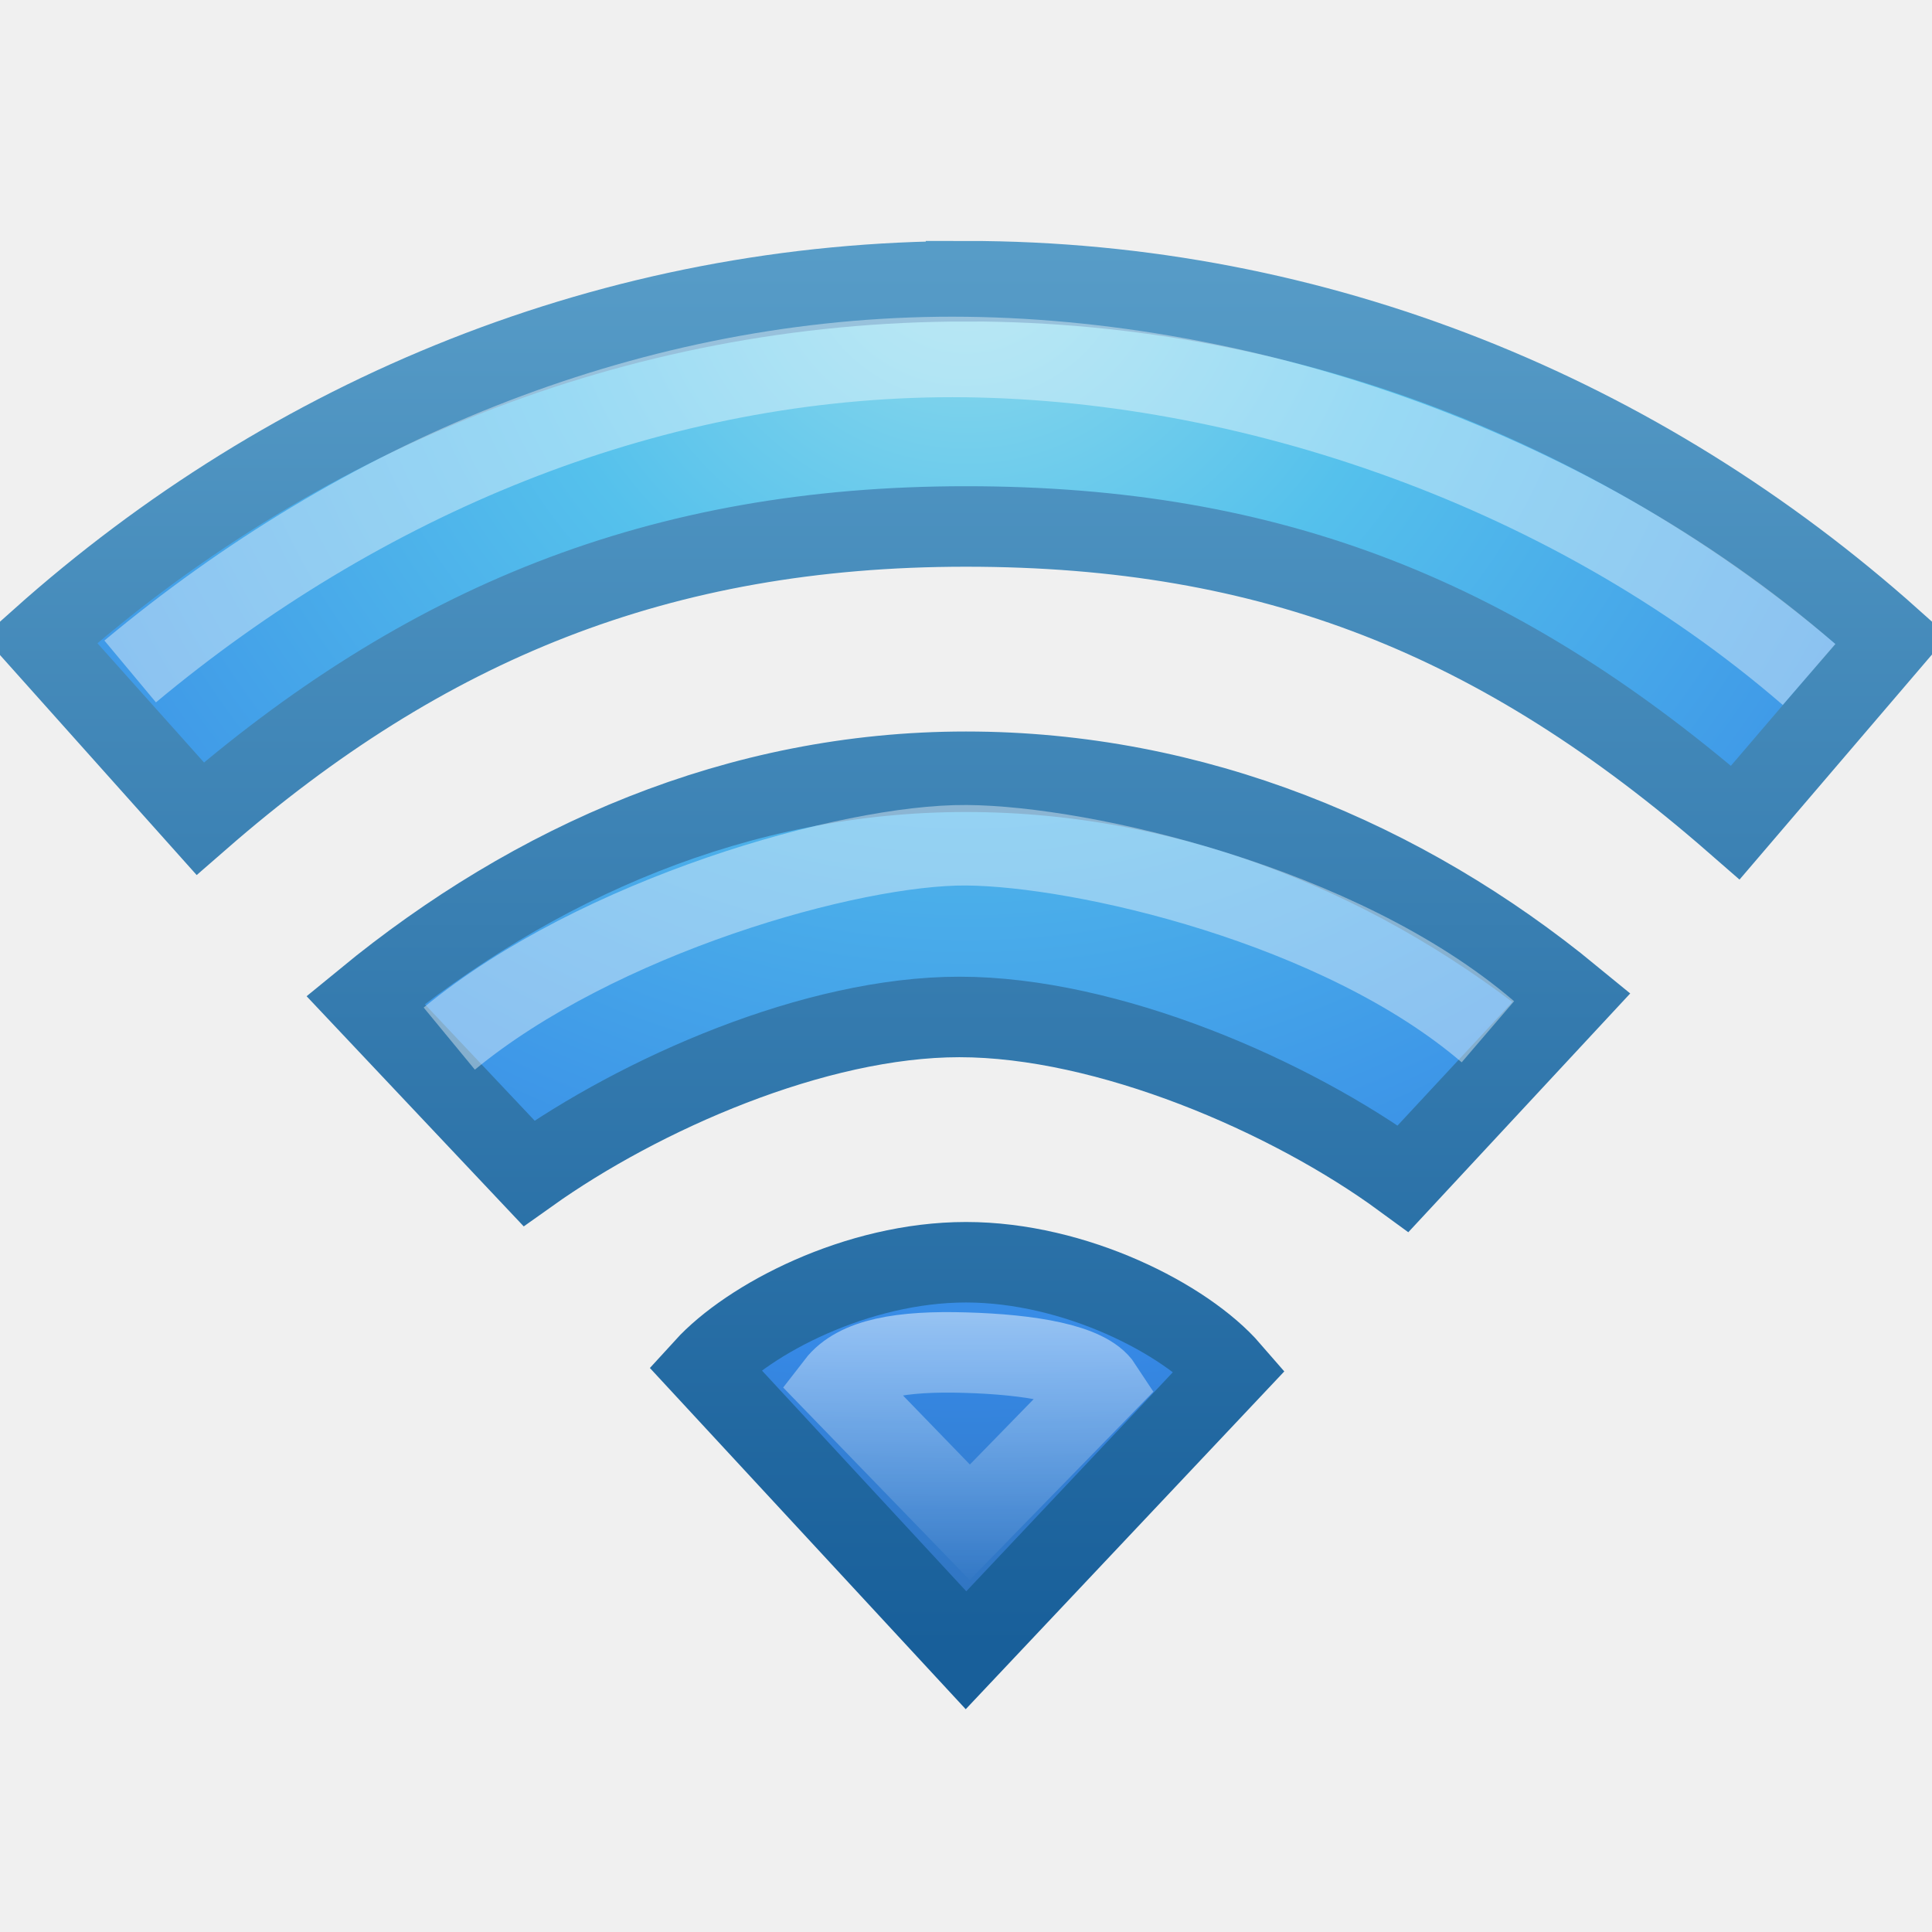
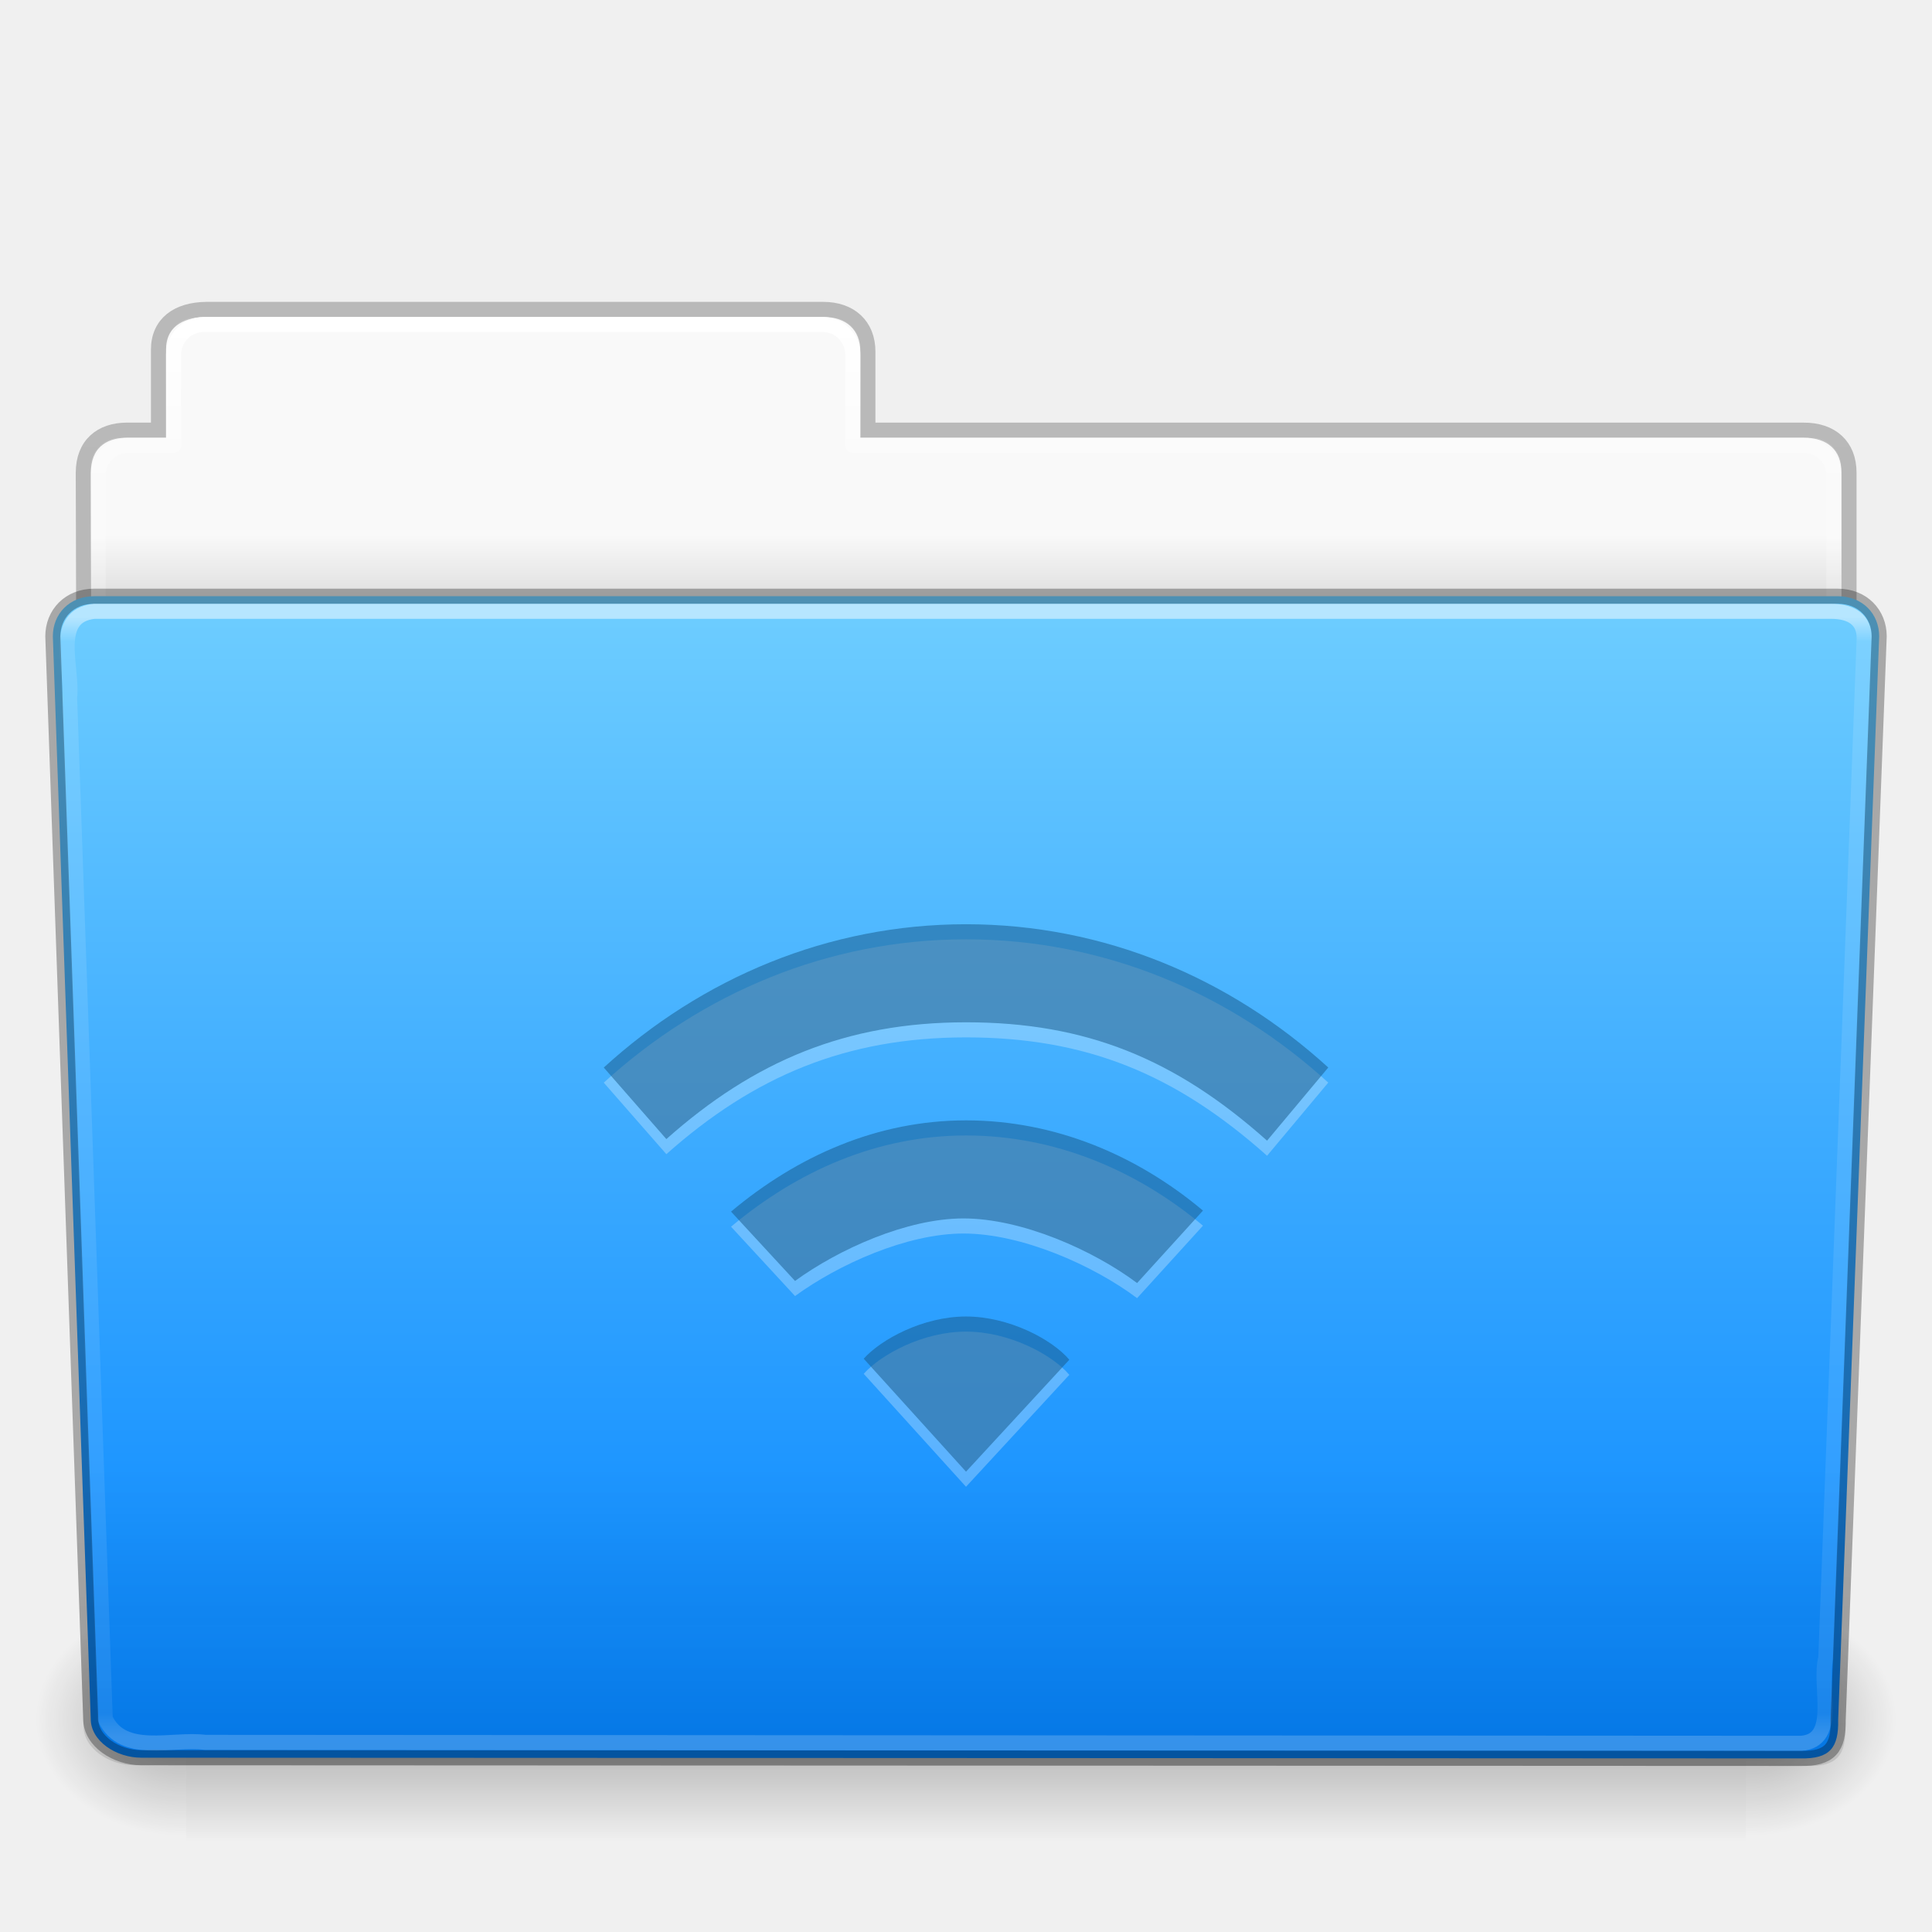
- <svg xmlns="http://www.w3.org/2000/svg" xmlns:xlink="http://www.w3.org/1999/xlink" version="1.1" width="24" height="24" id="svg12094">
-   <defs id="defs12096">
-     <linearGradient x1="24.449" y1="37.155" x2="24.449" y2="42.678" id="linearGradient6637" xlink:href="#linearGradient4181-6" gradientUnits="userSpaceOnUse" gradientTransform="matrix(0.6577143,0,0,0.649187,-3.77269,-15.99019)" />
-     <linearGradient id="linearGradient4181-6">
-       <stop id="stop4183-2" style="stop-color:#ffffff;stop-opacity:1" offset="0" />
-       <stop id="stop4185-4" style="stop-color:#ffffff;stop-opacity:0" offset="1" />
+ <svg xmlns="http://www.w3.org/2000/svg" xmlns:xlink="http://www.w3.org/1999/xlink" width="128" height="128" id="svg26961" version="1.1">
+   <defs id="defs26963">
+     <linearGradient xlink:href="#linearGradient8272" id="linearGradient22222" gradientUnits="userSpaceOnUse" gradientTransform="matrix(2.665841,0,0,2.717099,-143.3328,-69.19882)" x1="97.539" y1="16.962" x2="97.539" y2="44.261" />
+     <linearGradient id="linearGradient8272">
+       <stop offset="0" style="stop-color:#ffffff;stop-opacity:1" id="stop8274" />
+       <stop offset="0.022" style="stop-color:#ffffff;stop-opacity:0.235" id="stop8276" />
+       <stop offset="0.979" style="stop-color:#ffffff;stop-opacity:0.157" id="stop8278" />
+       <stop offset="1" style="stop-color:#ffffff;stop-opacity:0.392" id="stop8280" />
    </linearGradient>
-     <linearGradient id="linearGradient2867-449-88-871-390-598-476-591-434-148-57-177-8-2-6">
-       <stop id="stop3750-5-2-9" style="stop-color:#90dbec;stop-opacity:1" offset="0" />
-       <stop id="stop3752-7-4-8" style="stop-color:#55c1ec;stop-opacity:1" offset="0.262" />
-       <stop id="stop3754-4-7-4" style="stop-color:#3689e6;stop-opacity:1" offset="0.705" />
-       <stop id="stop3756-1-7-8" style="stop-color:#2b63a0;stop-opacity:1" offset="1" />
+     <linearGradient xlink:href="#linearGradient6129-963-697-142-998-580-273" id="linearGradient22218" gradientUnits="userSpaceOnUse" gradientTransform="matrix(3.036796,0,0,2.69097,-8.883113,-65.36461)" x1="22.935" y1="49.629" x2="22.935" y2="36.599" />
+     <linearGradient id="linearGradient6129-963-697-142-998-580-273">
+       <stop id="stop2661" style="stop-color:#0a0a0a;stop-opacity:0.498" offset="0" />
+       <stop id="stop2663" style="stop-color:#0a0a0a;stop-opacity:0" offset="1" />
    </linearGradient>
-     <linearGradient id="linearGradient3707-319-631-407-324-5-4-4">
-       <stop id="stop3760-9-8-2" style="stop-color:#185f9a;stop-opacity:1" offset="0" />
-       <stop id="stop3762-7-1-0" style="stop-color:#599ec9;stop-opacity:1" offset="1" />
+     <linearGradient xlink:href="#linearGradient4632-0-6-4" id="linearGradient22214" gradientUnits="userSpaceOnUse" gradientTransform="matrix(1,0,0,1.026667,147,-70.18659)" x1="-91" y1="44" x2="-91" y2="119.06" />
+     <linearGradient id="linearGradient4632-0-6-4">
+       <stop style="stop-color:#6fceff;stop-opacity:1;" offset="0" id="stop4634-4-4-7" />
+       <stop style="stop-color:#0484ff;stop-opacity:1;" offset="1" id="stop4636-3-1-5" />
    </linearGradient>
-     <radialGradient cx="12.146" cy="8.45" r="20" fx="12.146" fy="8.45" id="radialGradient12090" xlink:href="#linearGradient2867-449-88-871-390-598-476-591-434-148-57-177-8-2-6" gradientUnits="userSpaceOnUse" gradientTransform="matrix(0,0.9719617,-1.049021,-2.5079458e-8,20.86404,-16.6808)" />
-     <linearGradient x1="24" y1="39.475" x2="24" y2="13.955" id="linearGradient12092" xlink:href="#linearGradient3707-319-631-407-324-5-4-4" gradientUnits="userSpaceOnUse" gradientTransform="matrix(0.6577143,0,0,0.7018219,-3.78516,-15.2532)" />
+     <linearGradient xlink:href="#linearGradient5048-585" id="linearGradient22206" gradientUnits="userSpaceOnUse" gradientTransform="matrix(0.2134205,0,0,0.06641689,-13.14788,75.51857)" x1="302.857" y1="366.648" x2="302.857" y2="609.505" />
+     <linearGradient id="linearGradient5048-585">
+       <stop id="stop2667" style="stop-color:#000000;stop-opacity:0" offset="0" />
+       <stop id="stop2669" style="stop-color:#000000;stop-opacity:1" offset="0.5" />
+       <stop id="stop2671" style="stop-color:#000000;stop-opacity:0" offset="1" />
+     </linearGradient>
+     <radialGradient xlink:href="#linearGradient5060-179" id="radialGradient22208" gradientUnits="userSpaceOnUse" gradientTransform="matrix(0.08277507,0,0,0.06641689,65.62891,75.51857)" cx="605.714" cy="486.648" fx="605.714" fy="486.648" r="117.143" />
+     <linearGradient id="linearGradient5060-179">
+       <stop id="stop2675" style="stop-color:#000000;stop-opacity:1" offset="0" />
+       <stop id="stop2677" style="stop-color:#000000;stop-opacity:0" offset="1" />
+     </linearGradient>
+     <radialGradient xlink:href="#linearGradient5060-820" id="radialGradient22210" gradientUnits="userSpaceOnUse" gradientTransform="matrix(-0.08277505,0,0,0.06641689,62.34783,75.51857)" cx="605.714" cy="486.648" fx="605.714" fy="486.648" r="117.143" />
+     <linearGradient id="linearGradient5060-820">
+       <stop id="stop2681" style="stop-color:#000000;stop-opacity:1" offset="0" />
+       <stop id="stop2683" style="stop-color:#000000;stop-opacity:0" offset="1" />
+     </linearGradient>
+     <linearGradient xlink:href="#linearGradient9235" id="linearGradient22196" gradientUnits="userSpaceOnUse" gradientTransform="matrix(2.665841,0,0,2.646908,-143.3328,-66.04951)" x1="97.539" y1="8.81" x2="97.539" y2="44.261" />
+     <linearGradient id="linearGradient9235">
+       <stop id="stop9237" style="stop-color:#ffffff;stop-opacity:1" offset="0" />
+       <stop id="stop9239" style="stop-color:#ffffff;stop-opacity:0.235" offset="0.109" />
+       <stop id="stop9241" style="stop-color:#ffffff;stop-opacity:0.157" offset="0.979" />
+       <stop id="stop9243" style="stop-color:#ffffff;stop-opacity:0.392" offset="1" />
+     </linearGradient>
+     <linearGradient xlink:href="#linearGradient3104-8-8-97-4-6-11-5-5-1-0" id="linearGradient22192" gradientUnits="userSpaceOnUse" gradientTransform="matrix(2.168352,0,0,2.246465,141.9485,-68.59047)" x1="-51.786" y1="53.514" x2="-51.786" y2="3.634" />
+     <linearGradient id="linearGradient3104-8-8-97-4-6-11-5-5-1-0">
+       <stop offset="0" style="stop-color:#000000;stop-opacity:0.322" id="stop3106-5-4-3-5-0-2-1-0-1-2" />
+       <stop offset="1" style="stop-color:#000000;stop-opacity:0.278" id="stop3108-4-3-7-8-2-0-7-9-4-9" />
+     </linearGradient>
+     <linearGradient id="linearGradient6404-7-5">
+       <stop id="stop6406-1-8" style="stop-color:#f9f9f9;stop-opacity:1" offset="0" />
+       <stop id="stop6408-9-6" style="stop-color:#c9c9c9;stop-opacity:1" offset="1" />
+     </linearGradient>
+     <linearGradient y2="16.998" x2="62.989" y1="14.091" x1="62.989" gradientTransform="matrix(2.72093,0,0,2.672258,-117.2202,-66.21387)" gradientUnits="userSpaceOnUse" id="linearGradient26959" xlink:href="#linearGradient6404-7-5" />
  </defs>
-   <g transform="translate(0,8)" id="layer1">
-     <path d="m 12,7.68 c -1.355,0 -2.696,0.705 -3.248,1.311 L 12,12.5 15.28,9.022 C 14.728,8.385 13.355,7.68 12,7.68 z m 0,-6.093 c -2.833,0 -5.373,1.122 -7.46,2.835 l 2.031,2.153 C 7.961,5.586 10.124,4.633 11.918,4.633 c 1.838,0 4.103,0.975 5.513,2.008 L 19.523,4.39 C 17.437,2.677 14.833,1.587 12,1.587 z m 0,-6.093 c -4.375,0 -8.385,1.67 -11.5,4.452 l 1.987,2.223 c 2.778,-2.42 5.7,-3.629 9.513,-3.629 3.812,0 6.646,1.139 9.557,3.678 l 1.943,-2.272 C 20.385,-2.837 16.375,-4.507 12,-4.507 z" id="path4112-19-69-3-4" style="color:#000000;fill:url(#radialGradient12090);fill-opacity:1;fill-rule:nonzero;stroke:url(#linearGradient12092);stroke-width:1;stroke-linecap:round;stroke-linejoin:miter;stroke-miterlimit:4;stroke-opacity:1;stroke-dasharray:none;stroke-dashoffset:0;marker:none;visibility:visible;display:inline;overflow:visible;enable-background:accumulate" />
-     <path d="m 10.389,9.199 c 0.252,-0.327 0.816,-0.42 1.607,-0.396 0.79,0.023 1.508,0.138 1.694,0.423 l -1.643,1.684 z" id="path4112-19-69-3-3-1" style="opacity:0.5;fill:none;stroke:url(#linearGradient6637);stroke-width:1;stroke-linecap:butt;stroke-linejoin:miter;stroke-miterlimit:4;stroke-opacity:1;stroke-dasharray:none;stroke-dashoffset:0.06;marker:none;visibility:visible;display:inline;overflow:visible;enable-background:accumulate" />
-     <path d="M 5.581,4.902 C 7.43,3.378 10.563,2.489 12.006,2.5 c 1.443,0.011 4.64,0.742 6.477,2.317" id="path4112-19-69-3-3-8-8" style="opacity:0.4;fill:none;stroke:#ffffff;stroke-width:1;stroke-linecap:butt;stroke-linejoin:miter;stroke-miterlimit:4;stroke-opacity:1;stroke-dasharray:none;stroke-dashoffset:0.06;marker:none;visibility:visible;display:inline;overflow:visible;enable-background:accumulate" />
-     <path d="m 1.617,0.341 c 2.871,-2.394 6.377,-3.86 10.045,-3.906 3.627,-0.041 7.762,1.308 10.811,3.944" id="path4112-19-69-3-3-9-8" style="opacity:0.4;fill:none;stroke:#ffffff;stroke-width:1;stroke-linecap:butt;stroke-linejoin:miter;stroke-miterlimit:4;stroke-opacity:1;stroke-dasharray:none;stroke-dashoffset:0.06;marker:none;visibility:visible;display:inline;overflow:visible;enable-background:accumulate" />
+   <g id="layer1" transform="translate(0,64)">
+     <path id="use11441" d="m 13,-42.969 c -1.108,0 -2,0.892 -2,2 l 0,5.969 -3,0 c -1.108,0 -2,0.892 -2,2 l 0,11 c 0,1.108 0.892,2 2,2 l 112,0 c 1.108,0 2,-0.892 2,-2 l 0,-11 c 0,-1.108 -0.892,-2 -2,-2 l -63,0 0,-5.969 c 0,-1.108 -0.892,-2 -2,-2 l -42,0 z" style="color:#000000;fill:url(#linearGradient26959);fill-opacity:1;fill-rule:nonzero;stroke:none;stroke-width:1;marker:none;visibility:visible;display:inline;overflow:visible;enable-background:accumulate" />
+     <path style="opacity:0.8;color:#000000;fill:none;stroke:url(#linearGradient22192);stroke-width:1;stroke-linecap:butt;stroke-linejoin:miter;stroke-miterlimit:4;stroke-opacity:1;stroke-dasharray:none;stroke-dashoffset:0;marker:none;visibility:visible;display:inline;overflow:visible;enable-background:accumulate" id="use11443" d="m 13.663,-43.5 c -1.878,0.021 -3.163,0.914 -3.163,2.672 l 0,5.327 c -0.961,0 -1.477,-0.003 -2.104,0 -1.679,0.008 -2.878,0.945 -2.878,2.833 0.094,27.498 -0.018,28.922 -0.018,31.257 3.906,0 117,-9.887 117,-14.142 l 0,-17.142 c 0,-1.758 -1.158,-2.826 -3.036,-2.805 l -61.964,0 0,-5.199 c 0,-1.758 -1.187,-2.801 -2.948,-2.801 l -40.889,0 z" />
+     <path id="use11445" d="m 13.5,-42.5 c -1.108,0 -2,0.892 -2,2 l 0,6 -3,0 c -1.108,0 -2,0.892 -2,2 l 0,11 c 0,1.108 0.892,2 2,2 l 111,0 c 1.108,0 2,-0.892 2,-2 l 0,-11 c 0,-1.108 -0.892,-2 -2,-2 l -63,0 0,-6 c 0,-1.108 -0.892,-2 -2,-2 l -41,0 z" style="color:#000000;fill:none;stroke:url(#linearGradient22196);stroke-width:1;stroke-linecap:round;stroke-linejoin:round;stroke-miterlimit:4;stroke-opacity:1;stroke-dasharray:none;stroke-dashoffset:0;marker:none;visibility:visible;display:inline;overflow:visible;enable-background:accumulate" />
+     <g id="use11447" transform="matrix(1.002734,0,0,0.9919518,-0.1633134,-57.0664)">
+       <rect style="opacity:0.3;fill:url(#linearGradient22206);fill-opacity:1;fill-rule:nonzero;stroke:none;stroke-width:1;marker:none;visibility:visible;display:inline;overflow:visible" id="rect22200" y="99.87" x="12.463" height="16.13" width="103.052" />
+       <path style="opacity:0.3;fill:url(#radialGradient22208);fill-opacity:1;fill-rule:nonzero;stroke:none;stroke-width:1;marker:none;visibility:visible;display:inline;overflow:visible" id="path22202" d="m 115.514,99.871 c 0,0 0,16.129 0,16.129 4.263,0.03 10.305,-3.614 10.305,-8.066 0,-4.452 -4.757,-8.063 -10.305,-8.063 z" />
+       <path style="opacity:0.3;fill:url(#radialGradient22210);fill-opacity:1;fill-rule:nonzero;stroke:none;stroke-width:1;marker:none;visibility:visible;display:inline;overflow:visible" id="path22204" d="m 12.463,99.871 c 0,0 0,16.129 0,16.129 -4.263,0.03 -10.305,-3.614 -10.305,-8.066 0,-4.452 4.757,-8.063 10.305,-8.063 z" />
+     </g>
+     <path style="fill:url(#linearGradient22214);fill-opacity:1.0;fill-rule:nonzero;stroke:none;stroke-width:1;marker:none;visibility:visible;display:inline;overflow:visible;enable-background:accumulate" id="use11449" d="m 6.25,-24.5 115.5,0.001 c 1.669,0 2.75,1.184 2.75,2.655 l -2.716,71.781 c 0.039,1.862 -0.55,2.6 -2.489,2.561 L 9.362,52.452 c -1.669,0 -3.351,-1.099 -3.351,-2.571 l -2.51,-71.725 c 0,-1.472 1.081,-2.656 2.75,-2.656 z" />
+     <path style="opacity:0.4;fill:url(#linearGradient22218);fill-opacity:1;stroke:none" id="use11451" d="m 5.773,-25 116.455,0.001 c 1.682,0 2.773,1.199 2.773,2.69 l -2.739,72.713 c 0.039,1.886 -0.555,2.634 -2.509,2.595 L 8.91,52.951 c -1.682,0 -3.379,-1.113 -3.379,-2.604 l -2.531,-72.656 c 0,-1.491 1.09,-2.691 2.773,-2.691 z" />
+     <path id="use11453" d="m 6.25,-23.5 c -2.849,0.297 -1.409,3.767 -1.64,5.72 0.786,22.548 1.575,45.096 2.359,67.644 1.189,2.49 4.43,1.282 6.638,1.574 35.235,0.021 70.47,0.041 105.705,0.062 2.566,-0.165 1.157,-3.818 1.654,-5.656 0.855,-22.569 2.543,-67.571 2.543,-67.571 0,-1.162 -0.78,-1.773 -2.207,-1.773 -37.089,0 -77.962,0 -115.052,0 z" style="opacity:0.5;fill:none;stroke:url(#linearGradient22222);stroke-width:1;stroke-linecap:round;stroke-linejoin:round;stroke-miterlimit:4;stroke-opacity:1;stroke-dasharray:none;stroke-dashoffset:0;marker:none;visibility:visible;display:inline;overflow:visible;enable-background:accumulate" />
+     <g id="layer1-0-71-6-7" transform="matrix(3.2,0,0,3.248509,38.39999,-8.264813)" style="opacity:0.3;color:#000000;fill:#ffffff;fill-opacity:1;fill-rule:nonzero;stroke:none;stroke-width:1.7;marker:none;visibility:visible;display:inline;overflow:visible;enable-background:accumulate">
+       <g style="opacity:0.9;color:#000000;fill:#ffffff;fill-opacity:1;fill-rule:nonzero;stroke:none;stroke-width:1.7;marker:none;visibility:visible;display:inline;overflow:visible;enable-background:accumulate" id="layer1-6-9-4-0" transform="translate(-0.02867384,-0.7867384)">
+         <path style="color:#000000;fill:#ffffff;fill-opacity:1;fill-rule:nonzero;stroke:none;stroke-width:1.7;marker:none;visibility:visible;display:inline;overflow:visible;enable-background:accumulate" id="path4112-19-69-3-1-46-9-4" d="m 8.029,10.787 c -0.884,0 -1.758,0.463 -2.118,0.861 l 2.118,2.304 2.139,-2.283 C 9.808,11.25 8.912,10.787 8.029,10.787 z m 0,-4 c -1.848,0 -3.504,0.736 -4.865,1.861 l 1.325,1.414 c 0.906,-0.649 2.317,-1.275 3.487,-1.275 1.198,0 2.676,0.64 3.595,1.318 L 12.935,8.627 C 11.574,7.502 9.877,6.787 8.029,6.787 z m 0,-4 c -2.853,0 -5.468,1.096 -7.5,2.923 l 1.296,1.459 c 1.812,-1.588 3.718,-2.382 6.204,-2.382 2.486,0 4.334,0.747 6.233,2.414 l 1.267,-1.492 C 13.497,3.883 10.882,2.787 8.029,2.787 z" />
+       </g>
+     </g>
+     <g id="layer1-0-71-6" transform="matrix(3.2,0,0,3.248509,38.39999,-9.264813)" style="color:#000000;fill:#175785;fill-opacity:0.552;fill-rule:nonzero;stroke:none;stroke-width:1.7;marker:none;visibility:visible;display:inline;overflow:visible;enable-background:accumulate">
+       <g style="opacity:0.9;color:#000000;fill:#175785;fill-opacity:0.552;fill-rule:nonzero;stroke:none;stroke-width:1.7;marker:none;visibility:visible;display:inline;overflow:visible;enable-background:accumulate" id="layer1-6-9-4" transform="translate(-0.02867384,-0.7867384)">
+         <path style="color:#000000;fill:#175785;fill-opacity:0.552;fill-rule:nonzero;stroke:none;stroke-width:1.7;marker:none;visibility:visible;display:inline;overflow:visible;enable-background:accumulate" id="path4112-19-69-3-1-46-9" d="m 8.029,10.787 c -0.884,0 -1.758,0.463 -2.118,0.861 l 2.118,2.304 2.139,-2.283 C 9.808,11.25 8.912,10.787 8.029,10.787 z m 0,-4 c -1.848,0 -3.504,0.736 -4.865,1.861 l 1.325,1.414 c 0.906,-0.649 2.317,-1.275 3.487,-1.275 1.198,0 2.676,0.64 3.595,1.318 L 12.935,8.627 C 11.574,7.502 9.877,6.787 8.029,6.787 z m 0,-4 c -2.853,0 -5.468,1.096 -7.5,2.923 l 1.296,1.459 c 1.812,-1.588 3.718,-2.382 6.204,-2.382 2.486,0 4.334,0.747 6.233,2.414 l 1.267,-1.492 C 13.497,3.883 10.882,2.787 8.029,2.787 z" />
+       </g>
+     </g>
+     <path d="m 6.25,-24.5 115.5,0.001 c 1.669,0 2.75,1.184 2.75,2.655 l -2.716,71.781 c 0.039,1.862 -0.55,2.6 -2.489,2.561 L 9.362,52.452 c -1.669,0 -3.351,-1.099 -3.351,-2.571 l -2.51,-71.725 c 0,-1.472 1.081,-2.656 2.75,-2.656 z" id="path3369-7-5" style="opacity:0.3;fill:none;stroke:#000000;stroke-width:1;stroke-linecap:round;stroke-linejoin:round;stroke-miterlimit:4;stroke-opacity:1;stroke-dasharray:none;stroke-dashoffset:0;marker:none;visibility:visible;display:inline;overflow:visible;enable-background:accumulate" />
  </g>
</svg>
